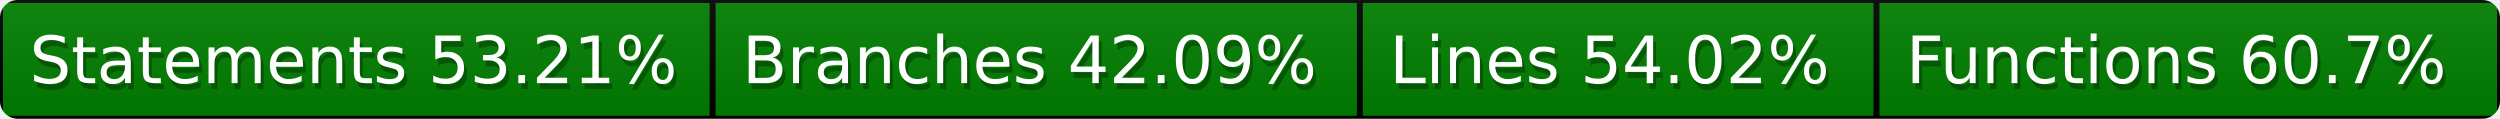
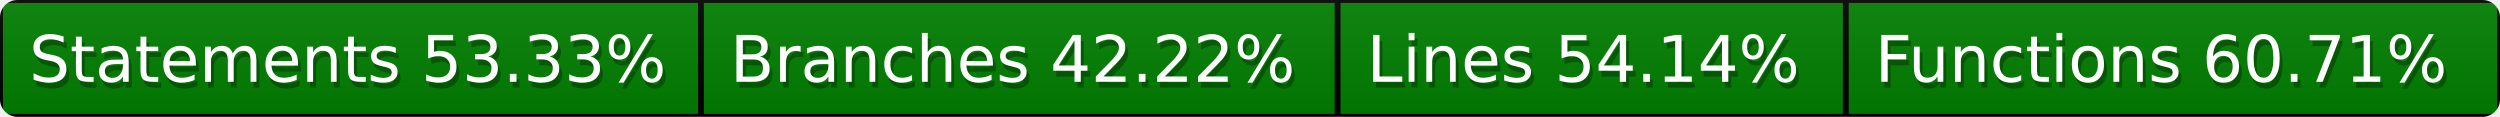
- <svg xmlns="http://www.w3.org/2000/svg" width="421" height="20">
+ <svg xmlns="http://www.w3.org/2000/svg" width="428" height="20">
  <defs>
    <style>text{font-size:11px;font-family:Verdana,DejaVu Sans,Geneva,sans-serif}text.shadow{fill:#010101;fill-opacity:.3}text.high{fill:#fff}</style>
    <linearGradient id="smooth" x2="0" y2="100%">
      <stop offset="0" stop-color="#aaa" stop-opacity=".1" />
      <stop offset="1" stop-opacity=".1" />
    </linearGradient>
    <mask id="round">
      <rect width="100%" height="100%" rx="3" fill="#fff" />
    </mask>
  </defs>
  <g id="bg" mask="url(#round)">
-     <path fill="green" stroke="#000" d="M0 0h120v20H0zM120 0h109v20H120zM229 0h87v20h-87zM316 0h105v20H316z" />
-     <path fill="url(#smooth)" d="M0 0h421v20H0z" />
+     <path fill="green" stroke="#000" d="M0 0h120v20H0zM120 0h109v20H120zM229 0h87v20h-87zM316 0h112v20H316z" />
+     <path fill="url(#smooth)" d="M0 0h428v20H0z" />
  </g>
  <g id="fg">
-     <text class="shadow" x="5.5" y="15">Statements 53.21%</text>
-     <text class="high" x="5" y="14">Statements 53.21%</text>
-     <text class="shadow" x="125.5" y="15">Branches 42.09%</text>
-     <text class="high" x="125" y="14">Branches 42.09%</text>
-     <text class="shadow" x="234.5" y="15">Lines 54.02%</text>
-     <text class="high" x="234" y="14">Lines 54.02%</text>
-     <text class="shadow" x="321.5" y="15">Functions 60.7%</text>
-     <text class="high" x="321" y="14">Functions 60.7%</text>
+     <text class="shadow" x="5.5" y="15">Statements 53.33%</text>
+     <text class="high" x="5" y="14">Statements 53.33%</text>
+     <text class="shadow" x="125.5" y="15">Branches 42.22%</text>
+     <text class="high" x="125" y="14">Branches 42.22%</text>
+     <text class="shadow" x="234.5" y="15">Lines 54.14%</text>
+     <text class="high" x="234" y="14">Lines 54.14%</text>
+     <text class="shadow" x="321.5" y="15">Functions 60.71%</text>
+     <text class="high" x="321" y="14">Functions 60.71%</text>
  </g>
</svg>
